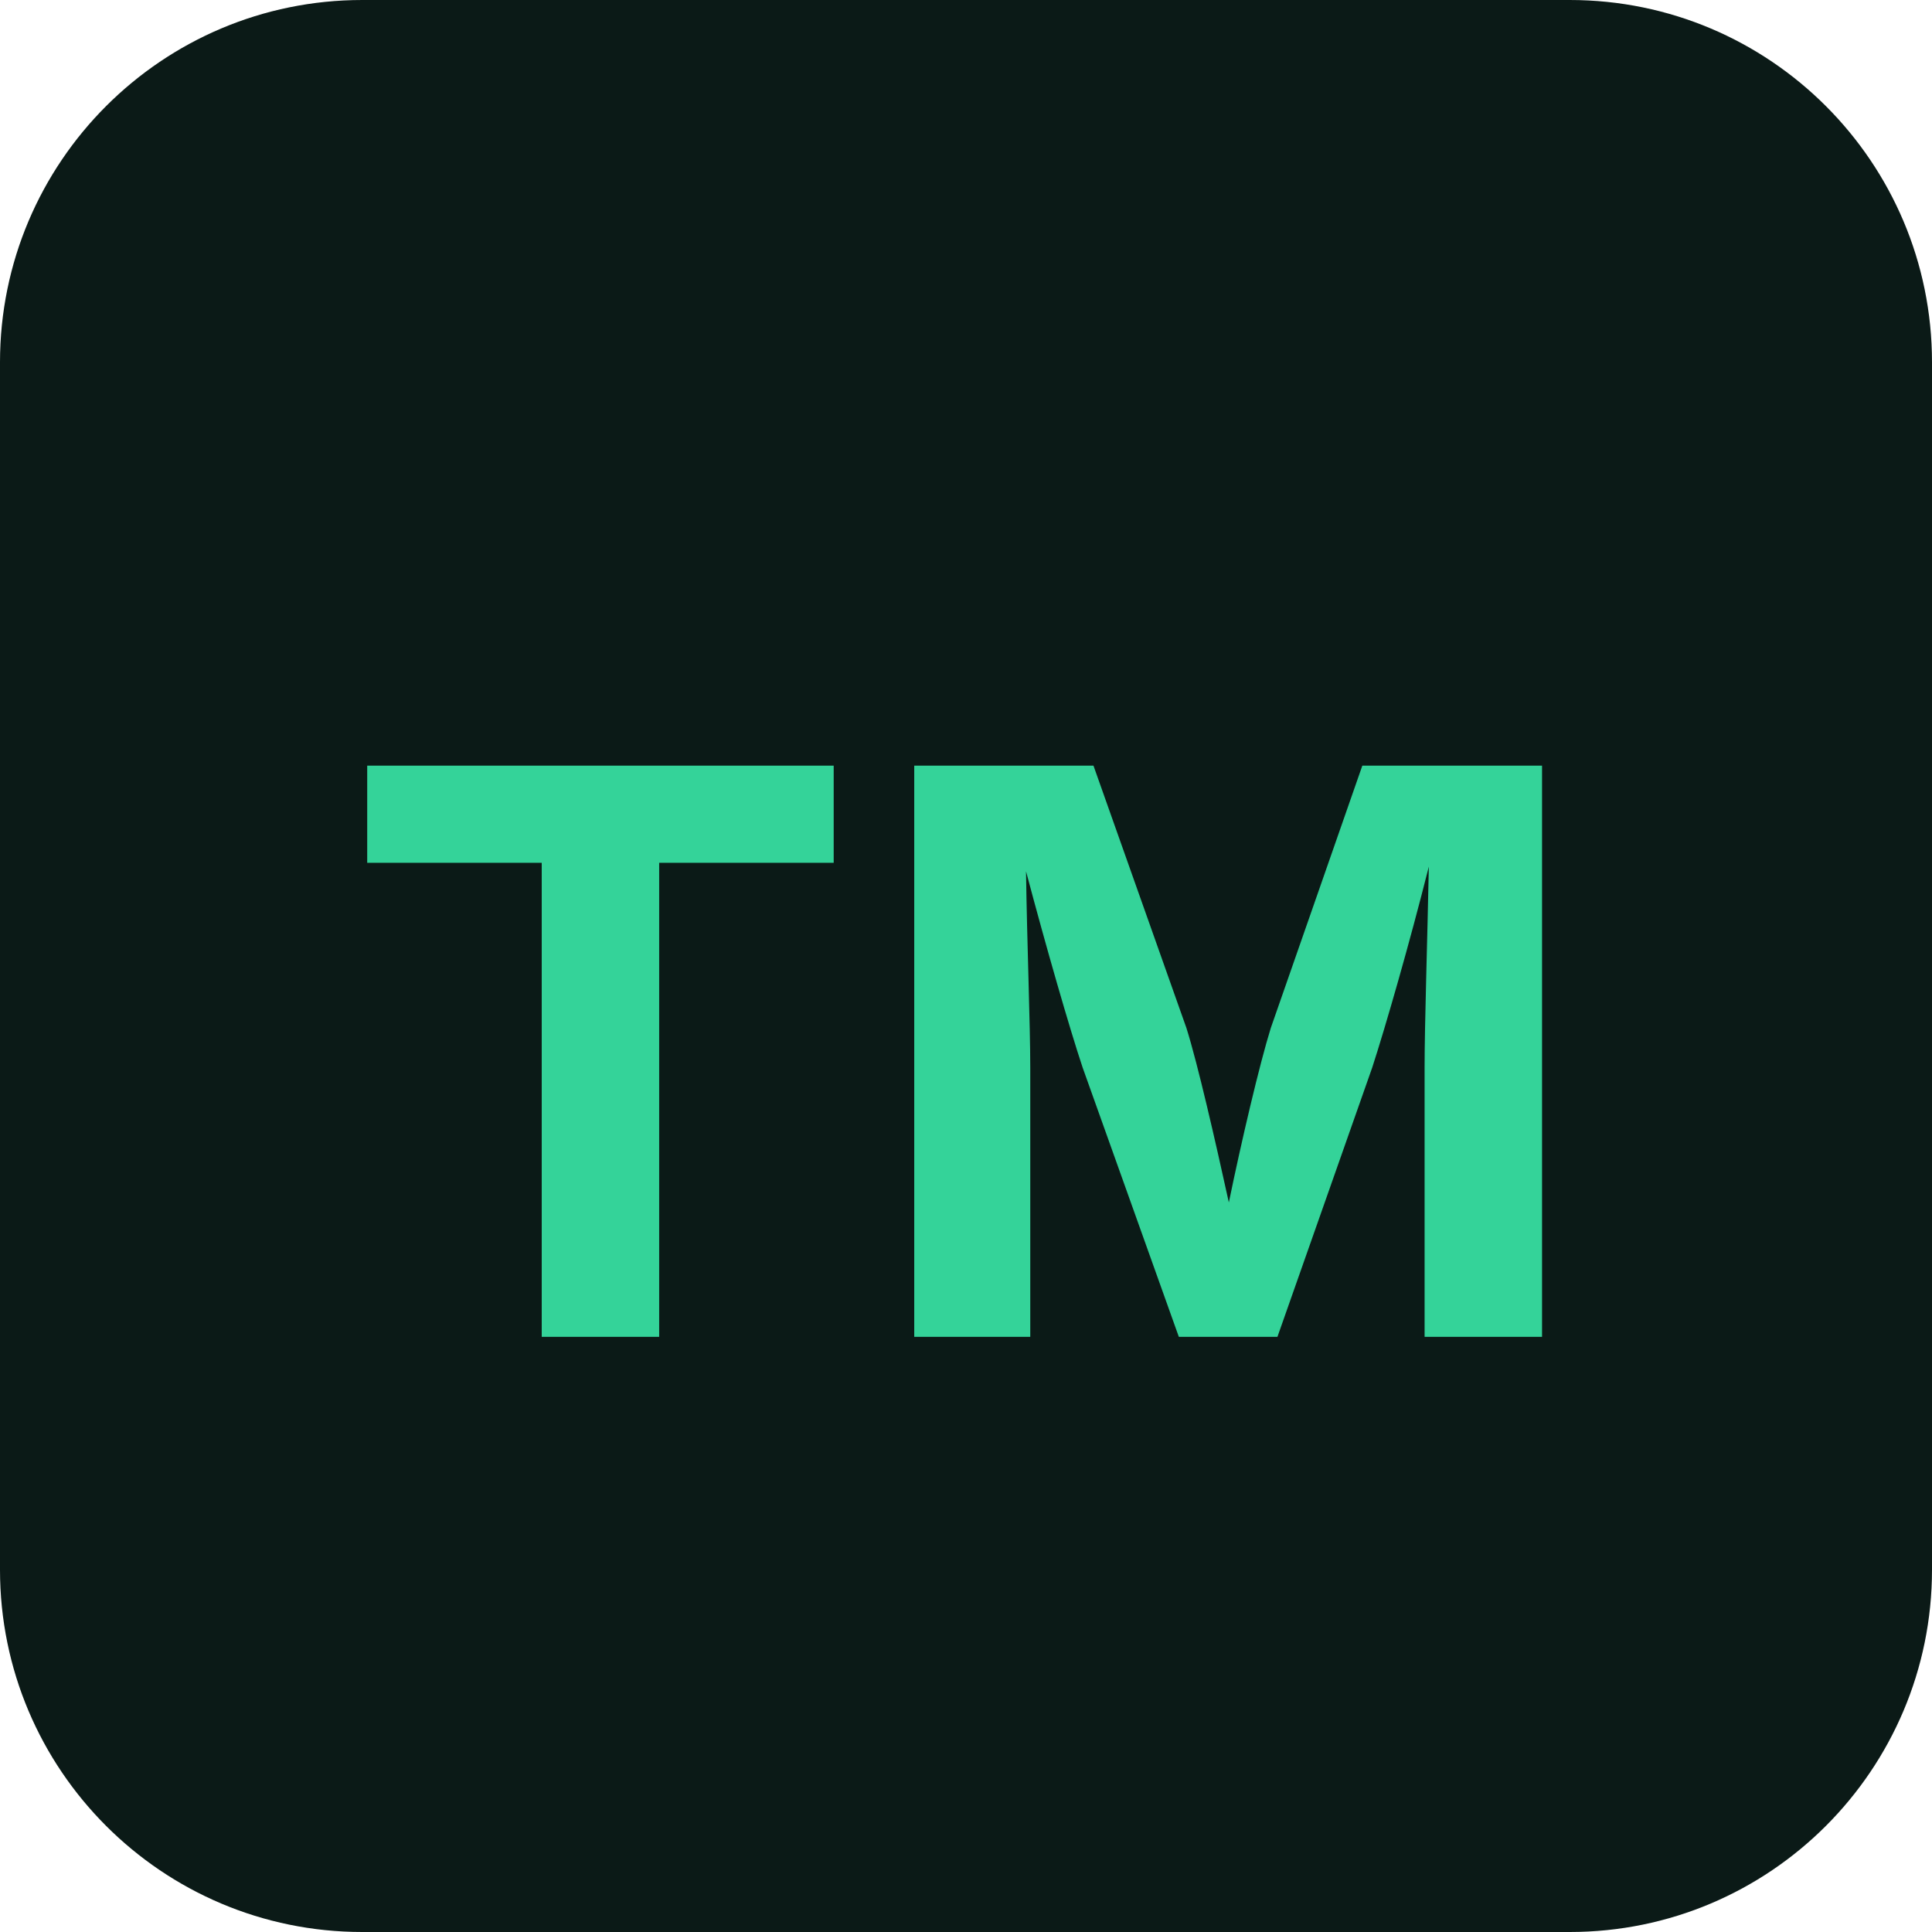
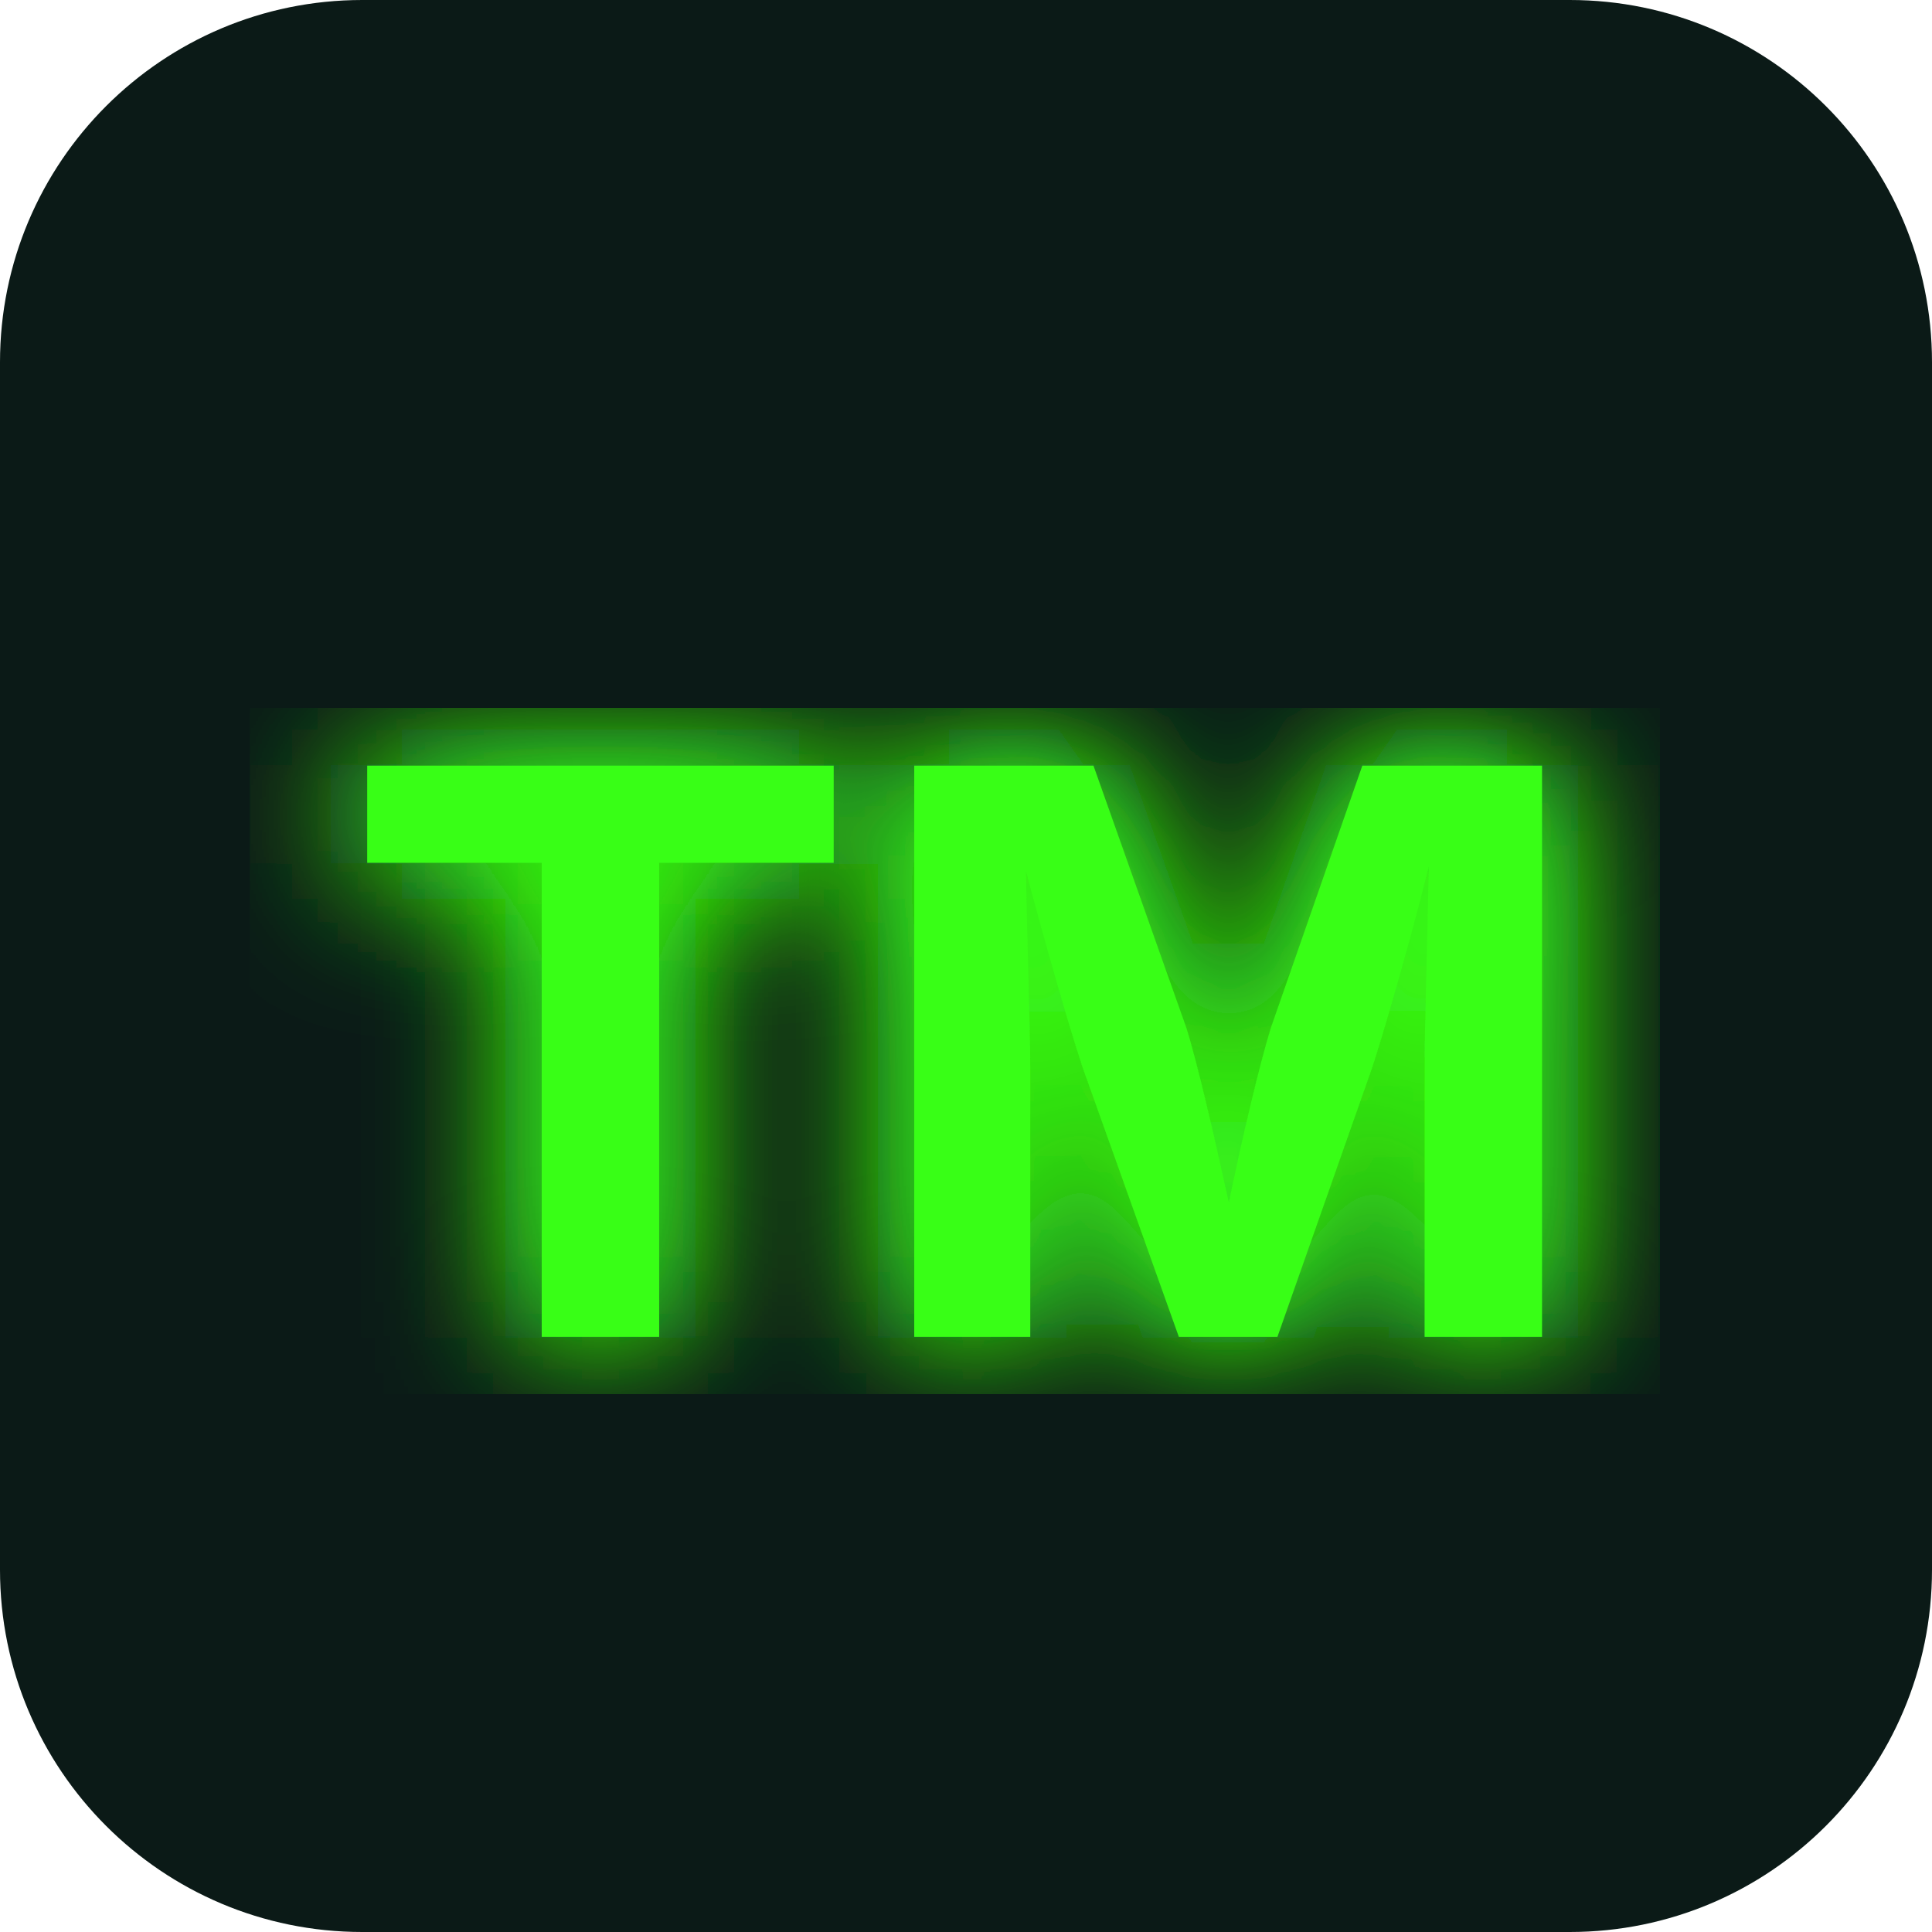
<svg xmlns="http://www.w3.org/2000/svg" viewBox="0 0 64 64">
+   <defs>
+     <filter id="glow">
+       <feGaussianBlur stdDeviation="2.5" result="blur" />
+       <feMerge>
+         <feMergeNode in="blur" />
+         <feMergeNode in="blur" />
+         <feMergeNode in="SourceGraphic" />
+       </feMerge>
+     </filter>
+   </defs>
  <rect width="64" height="64" rx="12" fill="#0b1a17" />
-   <text x="50%" y="54%" dominant-baseline="middle" text-anchor="middle" font-family="Inter, sans-serif" font-weight="700" font-size="26" fill="#34d399">TM</text>
+   <text x="50%" y="54%" dominant-baseline="middle" text-anchor="middle" font-family="Inter, sans-serif" font-weight="700" font-size="26" fill="#39ff14" filter="url(#glow)">TM</text>
</svg>
